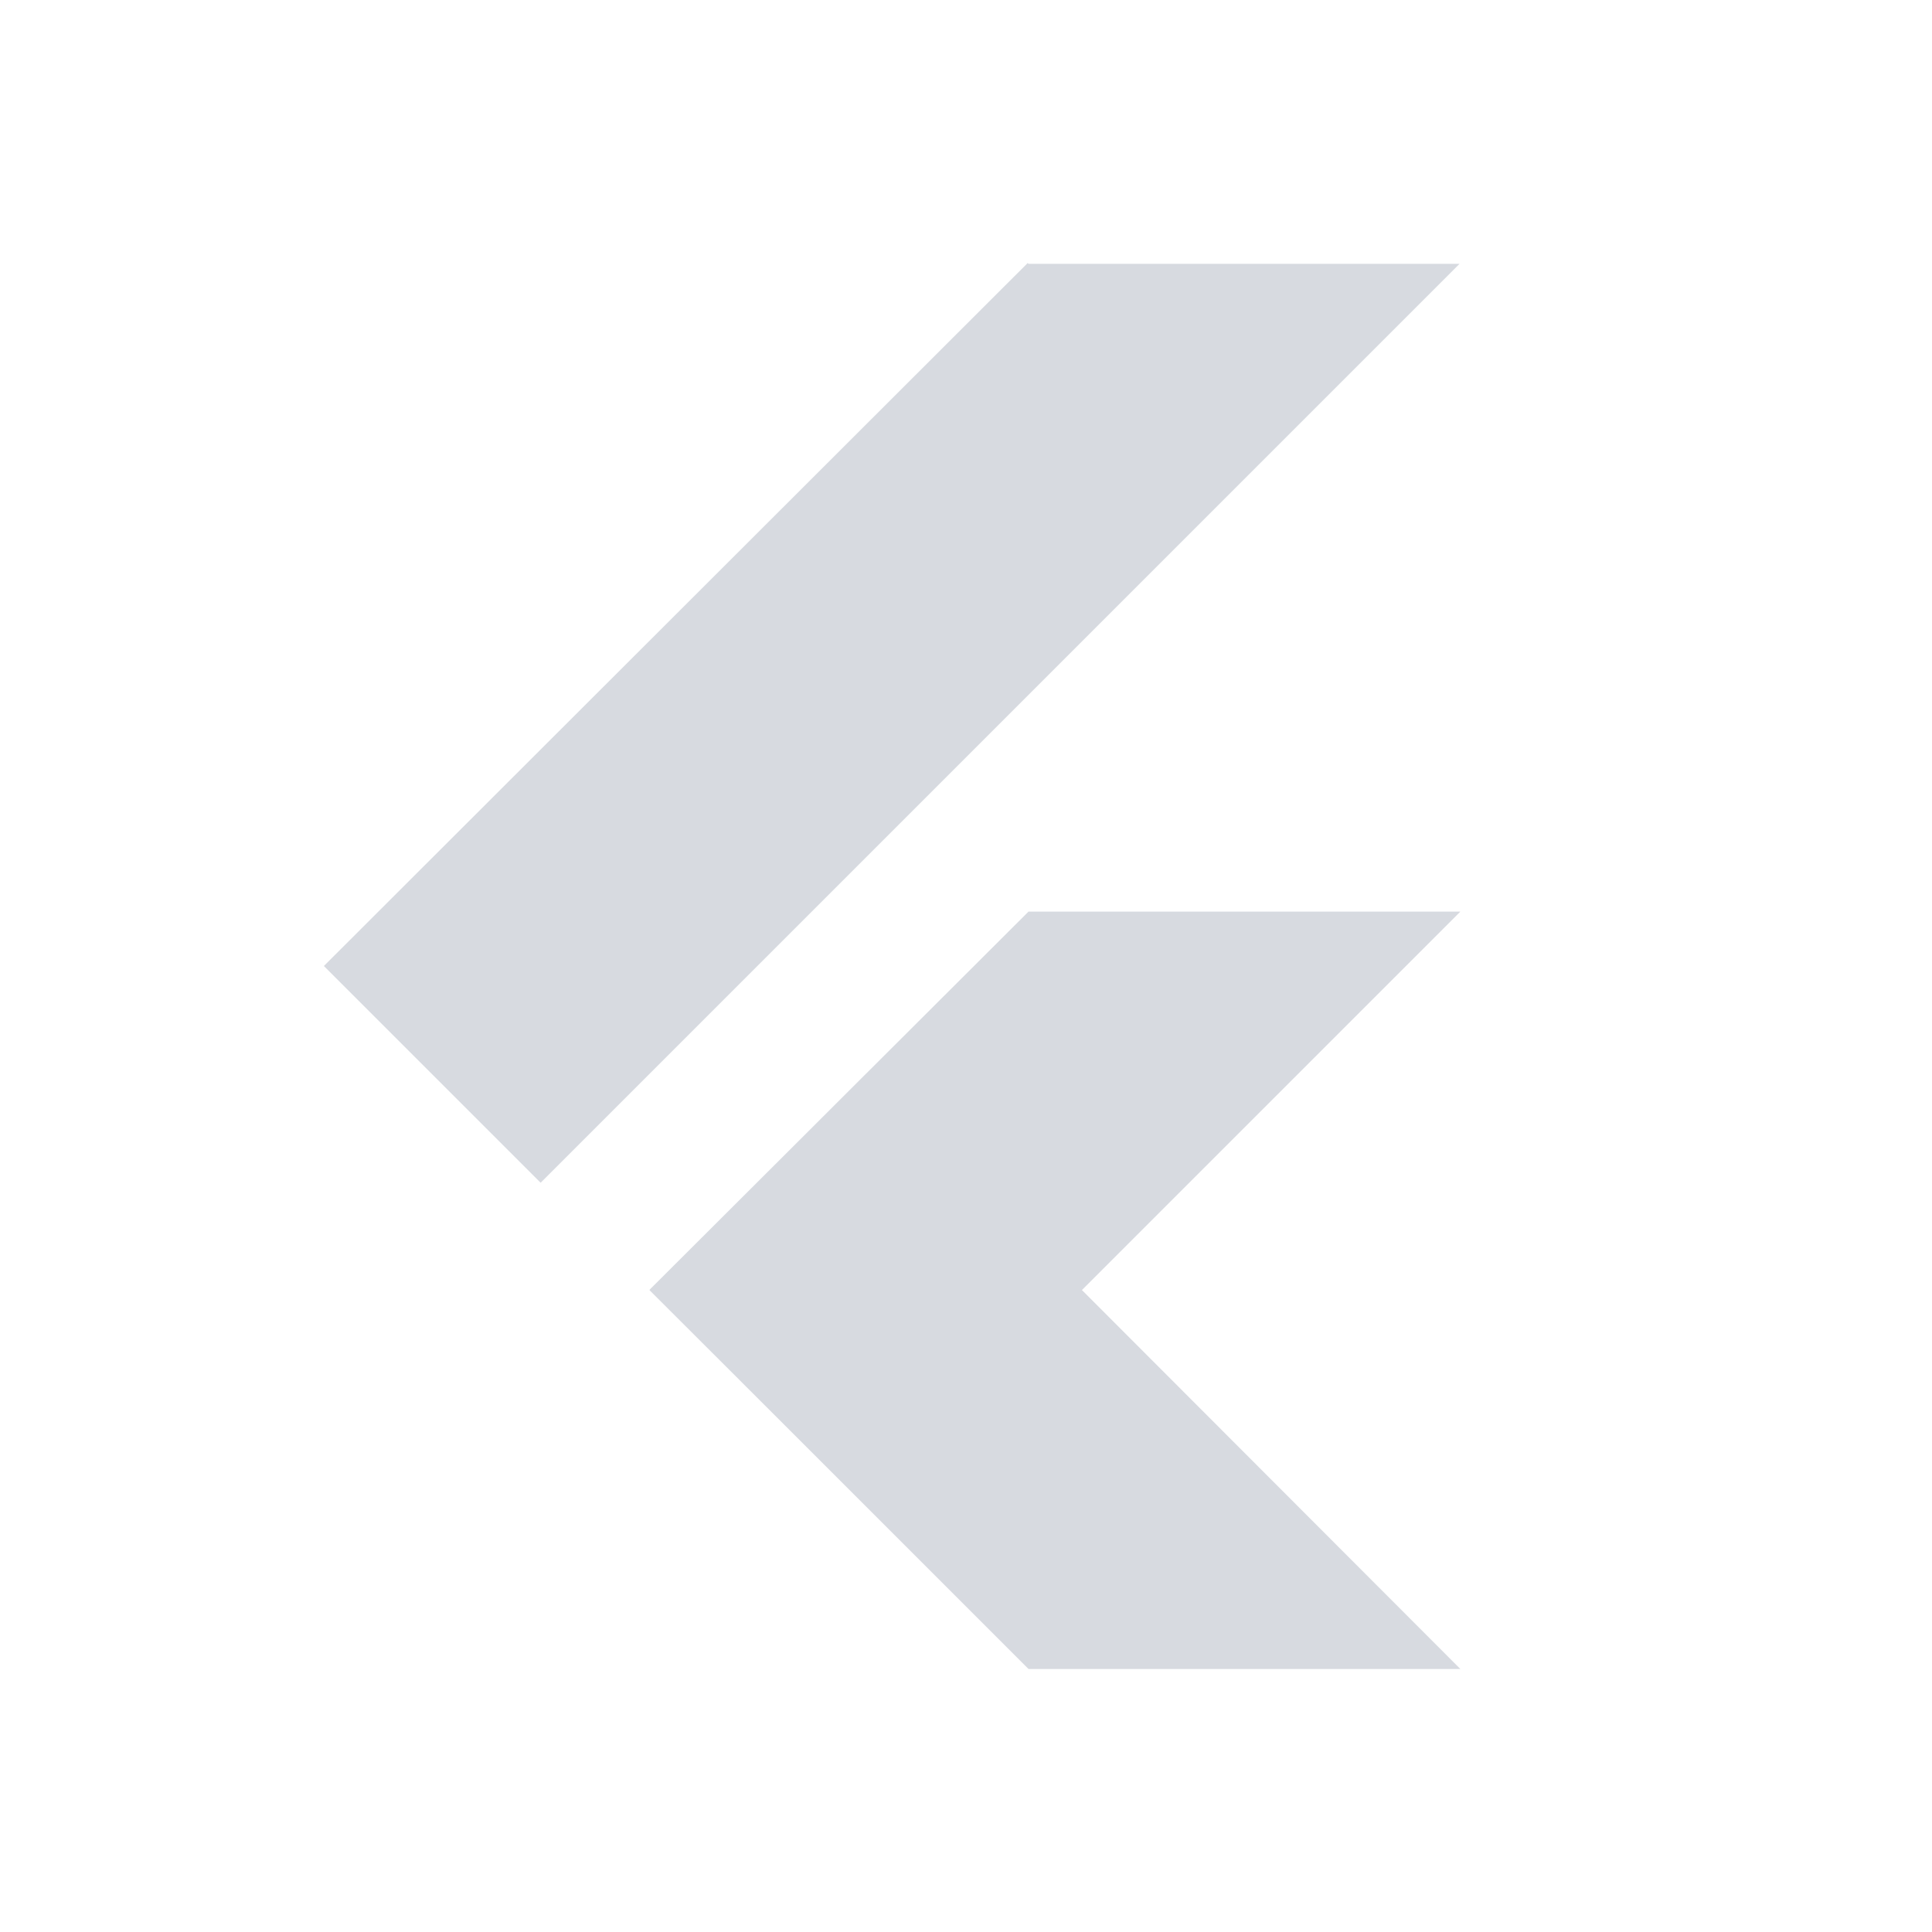
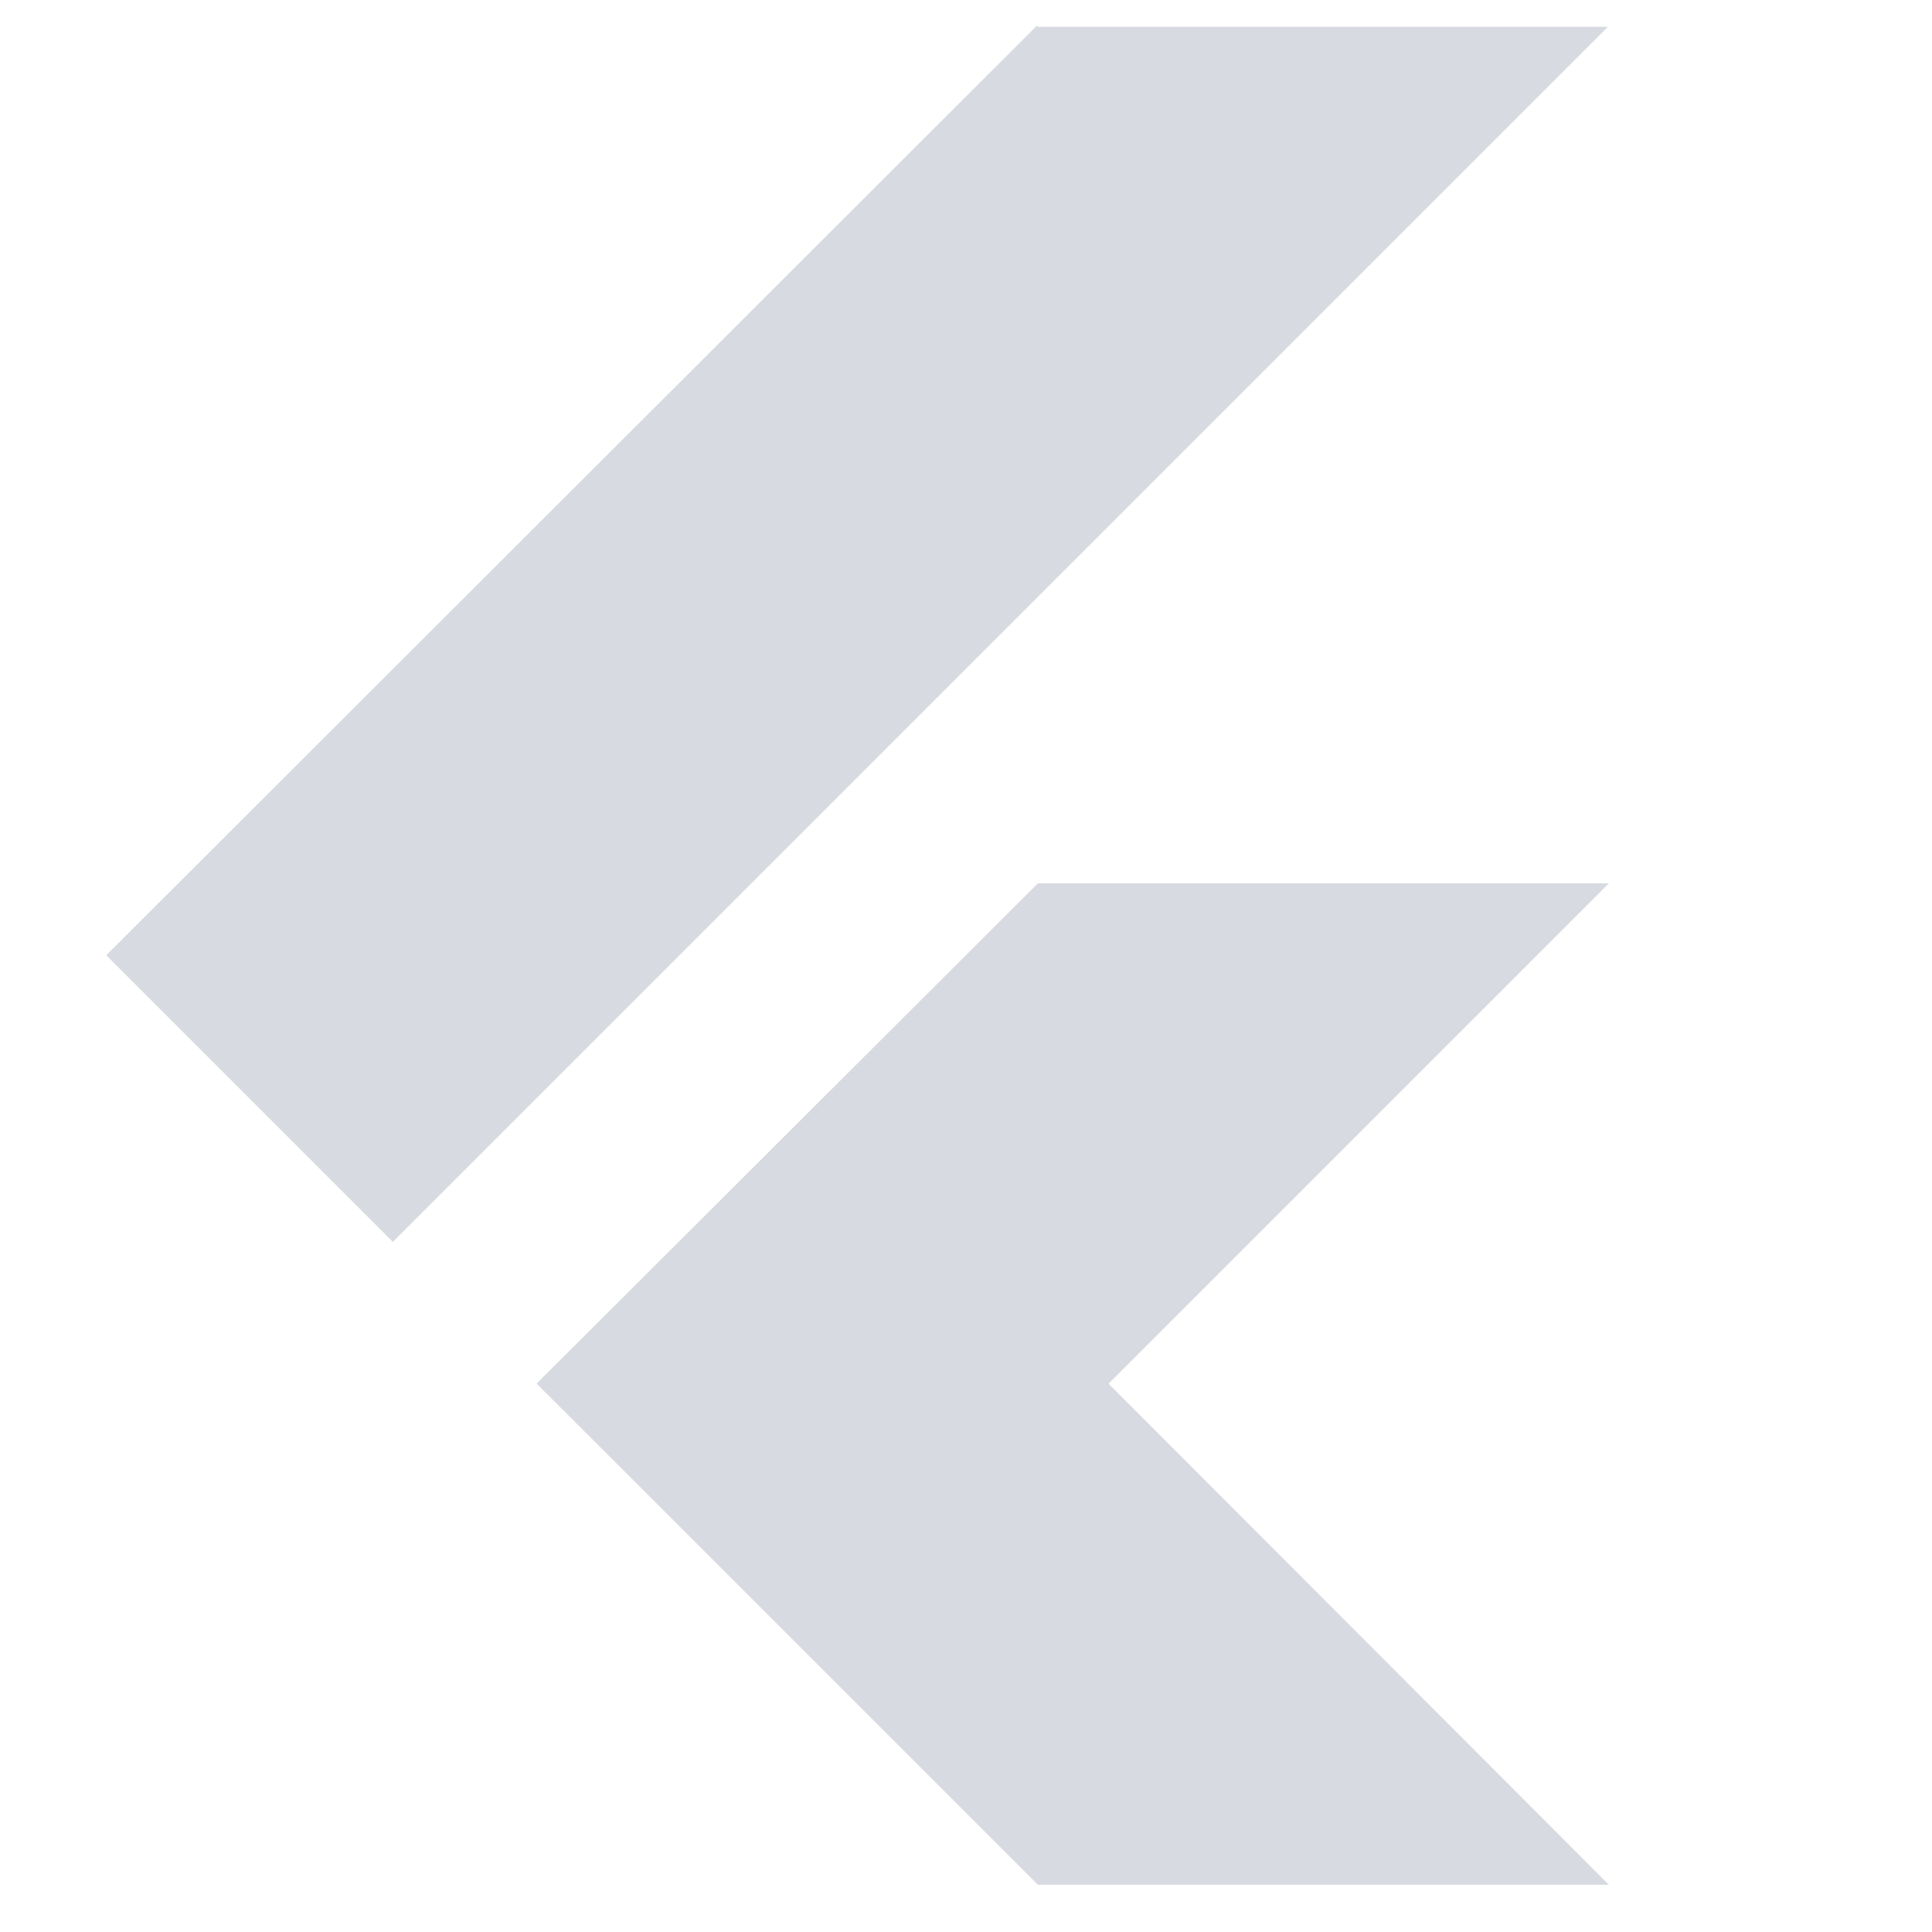
- <svg xmlns="http://www.w3.org/2000/svg" version="1.1" x="0px" y="0px" viewBox="0 0 238 238" style="enable-background:new 0 0 238 238;" xml:space="preserve">
+ <svg xmlns="http://www.w3.org/2000/svg" version="1.1" x="0px" y="0px" viewBox="30 30 180 180" xml:space="preserve">
  <style type="text/css">
	.st1{fill:#d7dae0;}
</style>
  <polygon class="st1" points="126.8,205.6 126.7,205.6 80.1,159 106.7,132.3 179.9,205.6 " />
  <polygon class="st1" points="126.7,112.3 126.7,112.3 80,158.9 106.7,185.5 179.9,112.3 " />
  <polygon class="st1" points="126.7,32.5 126.6,32.4 39.9,119 66.6,145.7 179.8,32.5 " />
</svg>
